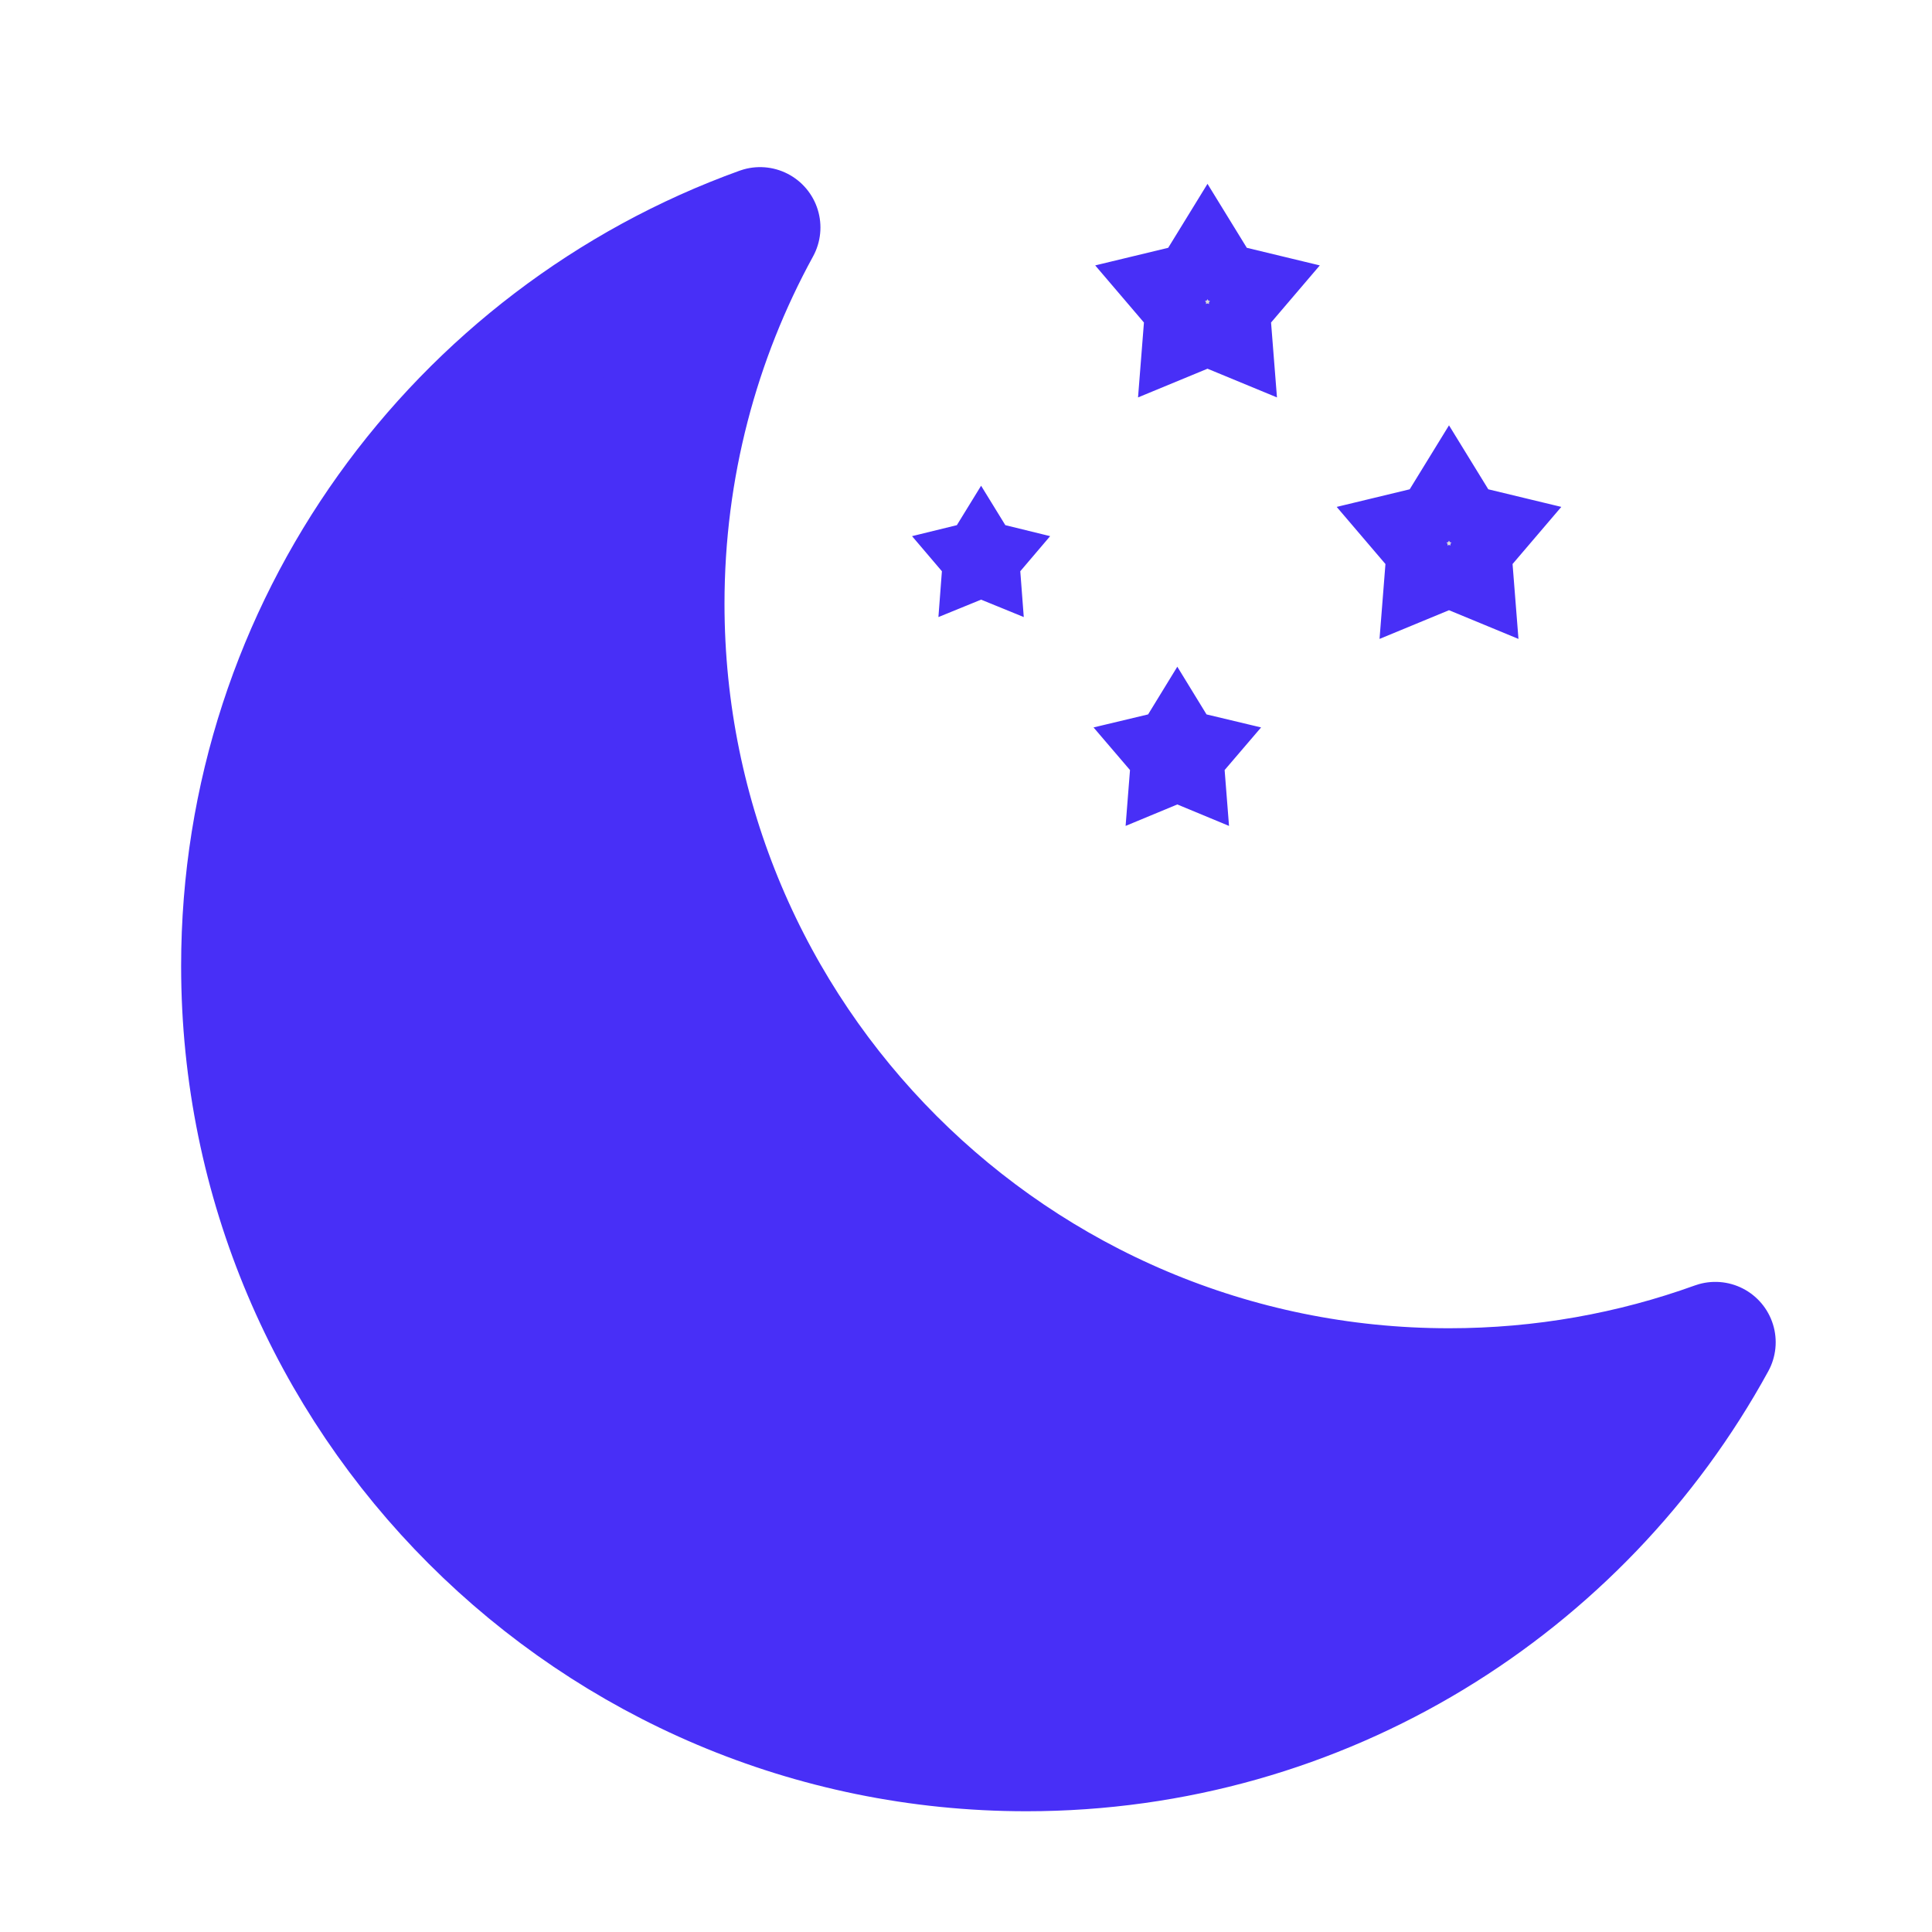
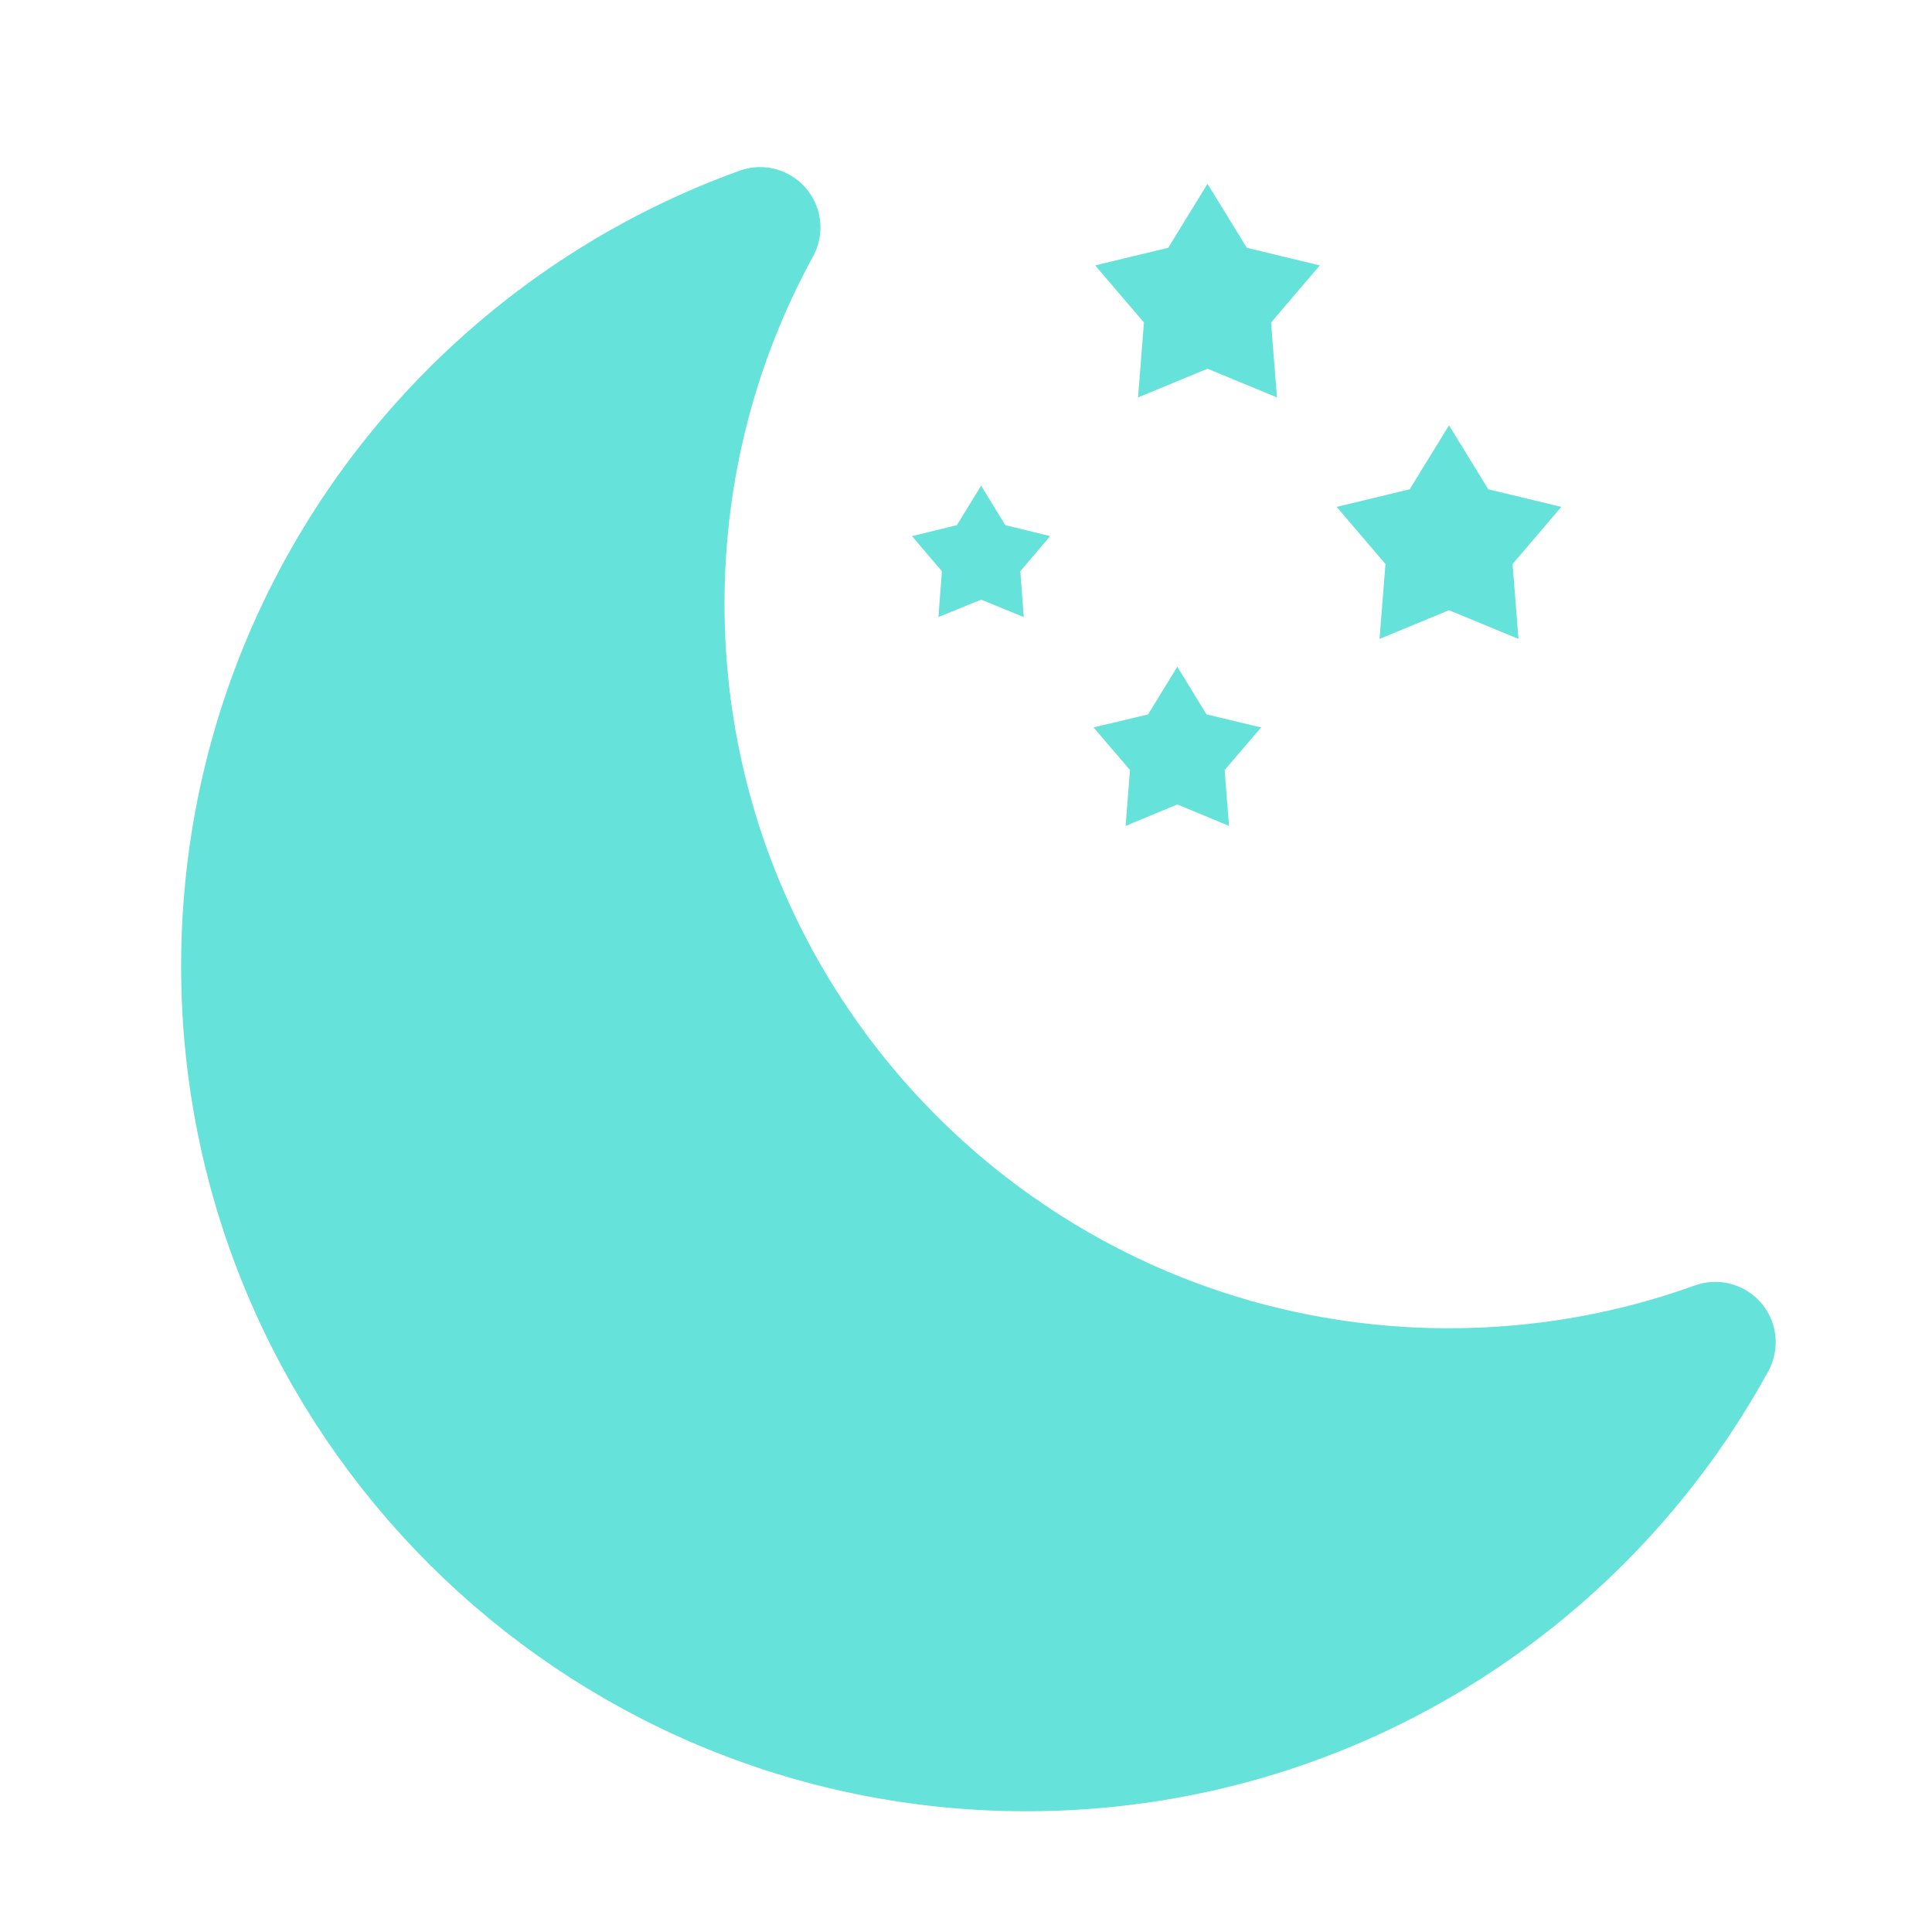
<svg xmlns="http://www.w3.org/2000/svg" height="32px" version="1.1" viewBox="0 0 32 32" width="32px" id="svg19">
  <defs id="defs6" />
  <g fill="none" fill-rule="evenodd" id="Clearly-Night" stroke="none" stroke-width="1">
-     <g id="g860">
-       <path d="M 12.589,3.768 C 11.576,5.618 11,7.742 11,10 c 0,7.18 5.82,13 13,13 1.549,0 3.034,-0.271 4.411,-0.768 C 26.204,26.265 21.921,29 17,29 9.82,29 4,23.18 4,16 4,10.369 7.58,5.574 12.589,3.768 Z" id="Combined-Shape" stroke-linecap="round" stroke-linejoin="round" stroke-width="2" style="stroke:#482ff7;stroke-opacity:1;fill:#482ff7;fill-opacity:1" />
-       <polygon fill="#d8d8d8" id="Star" points="12.115,6.294 12.012,6.173 12.167,6.135 12.25,6 12.333,6.135 12.488,6.173 12.385,6.294 12.397,6.452 12.25,6.392 12.103,6.452 " style="stroke:#482ff7;stroke-opacity:1" transform="translate(4,3)" />
-       <polygon fill="#d8d8d8" id="polygon10" points="19.462,6.175 19.049,5.691 19.667,5.542 20,5 20.333,5.542 20.951,5.691 20.538,6.175 20.588,6.809 20,6.566 19.412,6.809 " style="stroke:#482ff7;stroke-opacity:1" transform="translate(4,3)" />
-       <polygon fill="#d8d8d8" id="polygon12" points="15.231,9.587 15.024,9.345 15.334,9.271 15.5,9 15.666,9.271 15.976,9.345 15.769,9.587 15.794,9.905 15.5,9.783 15.206,9.905 " style="stroke:#482ff7;stroke-opacity:1" transform="translate(4,3)" />
-       <polygon fill="#d8d8d8" id="polygon14" points="15.462,2.175 15.049,1.691 15.667,1.542 16,1 16.333,1.542 16.951,1.691 16.538,2.175 16.588,2.809 16,2.566 15.412,2.809 " style="stroke:#482ff7;stroke-opacity:1" transform="translate(4,3)" />
+     <g id="g860" style="fill:#65e2d9;fill-opacity:1;stroke:#65e2d9;stroke-opacity:1">
+       <path d="M 12.589,3.768 C 11.576,5.618 11,7.742 11,10 c 0,7.18 5.82,13 13,13 1.549,0 3.034,-0.271 4.411,-0.768 C 26.204,26.265 21.921,29 17,29 9.82,29 4,23.18 4,16 4,10.369 7.58,5.574 12.589,3.768 Z" id="Combined-Shape" stroke-linecap="round" stroke-linejoin="round" stroke-width="2" style="stroke:#65e2d9;stroke-opacity:1;fill:#65e2d9;fill-opacity:1" />
+       <polygon fill="#d8d8d8" id="Star" points="12.115,6.294 12.012,6.173 12.167,6.135 12.25,6 12.333,6.135 12.488,6.173 12.385,6.294 12.397,6.452 12.25,6.392 12.103,6.452 " style="stroke:#65e2d9;stroke-opacity:1;fill:#65e2d9;fill-opacity:1" transform="translate(4,3)" />
+       <polygon fill="#d8d8d8" id="polygon10" points="19.462,6.175 19.049,5.691 19.667,5.542 20,5 20.333,5.542 20.951,5.691 20.538,6.175 20.588,6.809 20,6.566 19.412,6.809 " style="stroke:#65e2d9;stroke-opacity:1;fill:#65e2d9;fill-opacity:1" transform="translate(4,3)" />
+       <polygon fill="#d8d8d8" id="polygon12" points="15.231,9.587 15.024,9.345 15.334,9.271 15.5,9 15.666,9.271 15.976,9.345 15.769,9.587 15.794,9.905 15.5,9.783 15.206,9.905 " style="stroke:#65e2d9;stroke-opacity:1;fill:#65e2d9;fill-opacity:1" transform="translate(4,3)" />
+       <polygon fill="#d8d8d8" id="polygon14" points="15.462,2.175 15.049,1.691 15.667,1.542 16,1 16.333,1.542 16.951,1.691 16.538,2.175 16.588,2.809 16,2.566 15.412,2.809 " style="stroke:#65e2d9;stroke-opacity:1;fill:#65e2d9;fill-opacity:1" transform="translate(4,3)" />
    </g>
  </g>
</svg>
